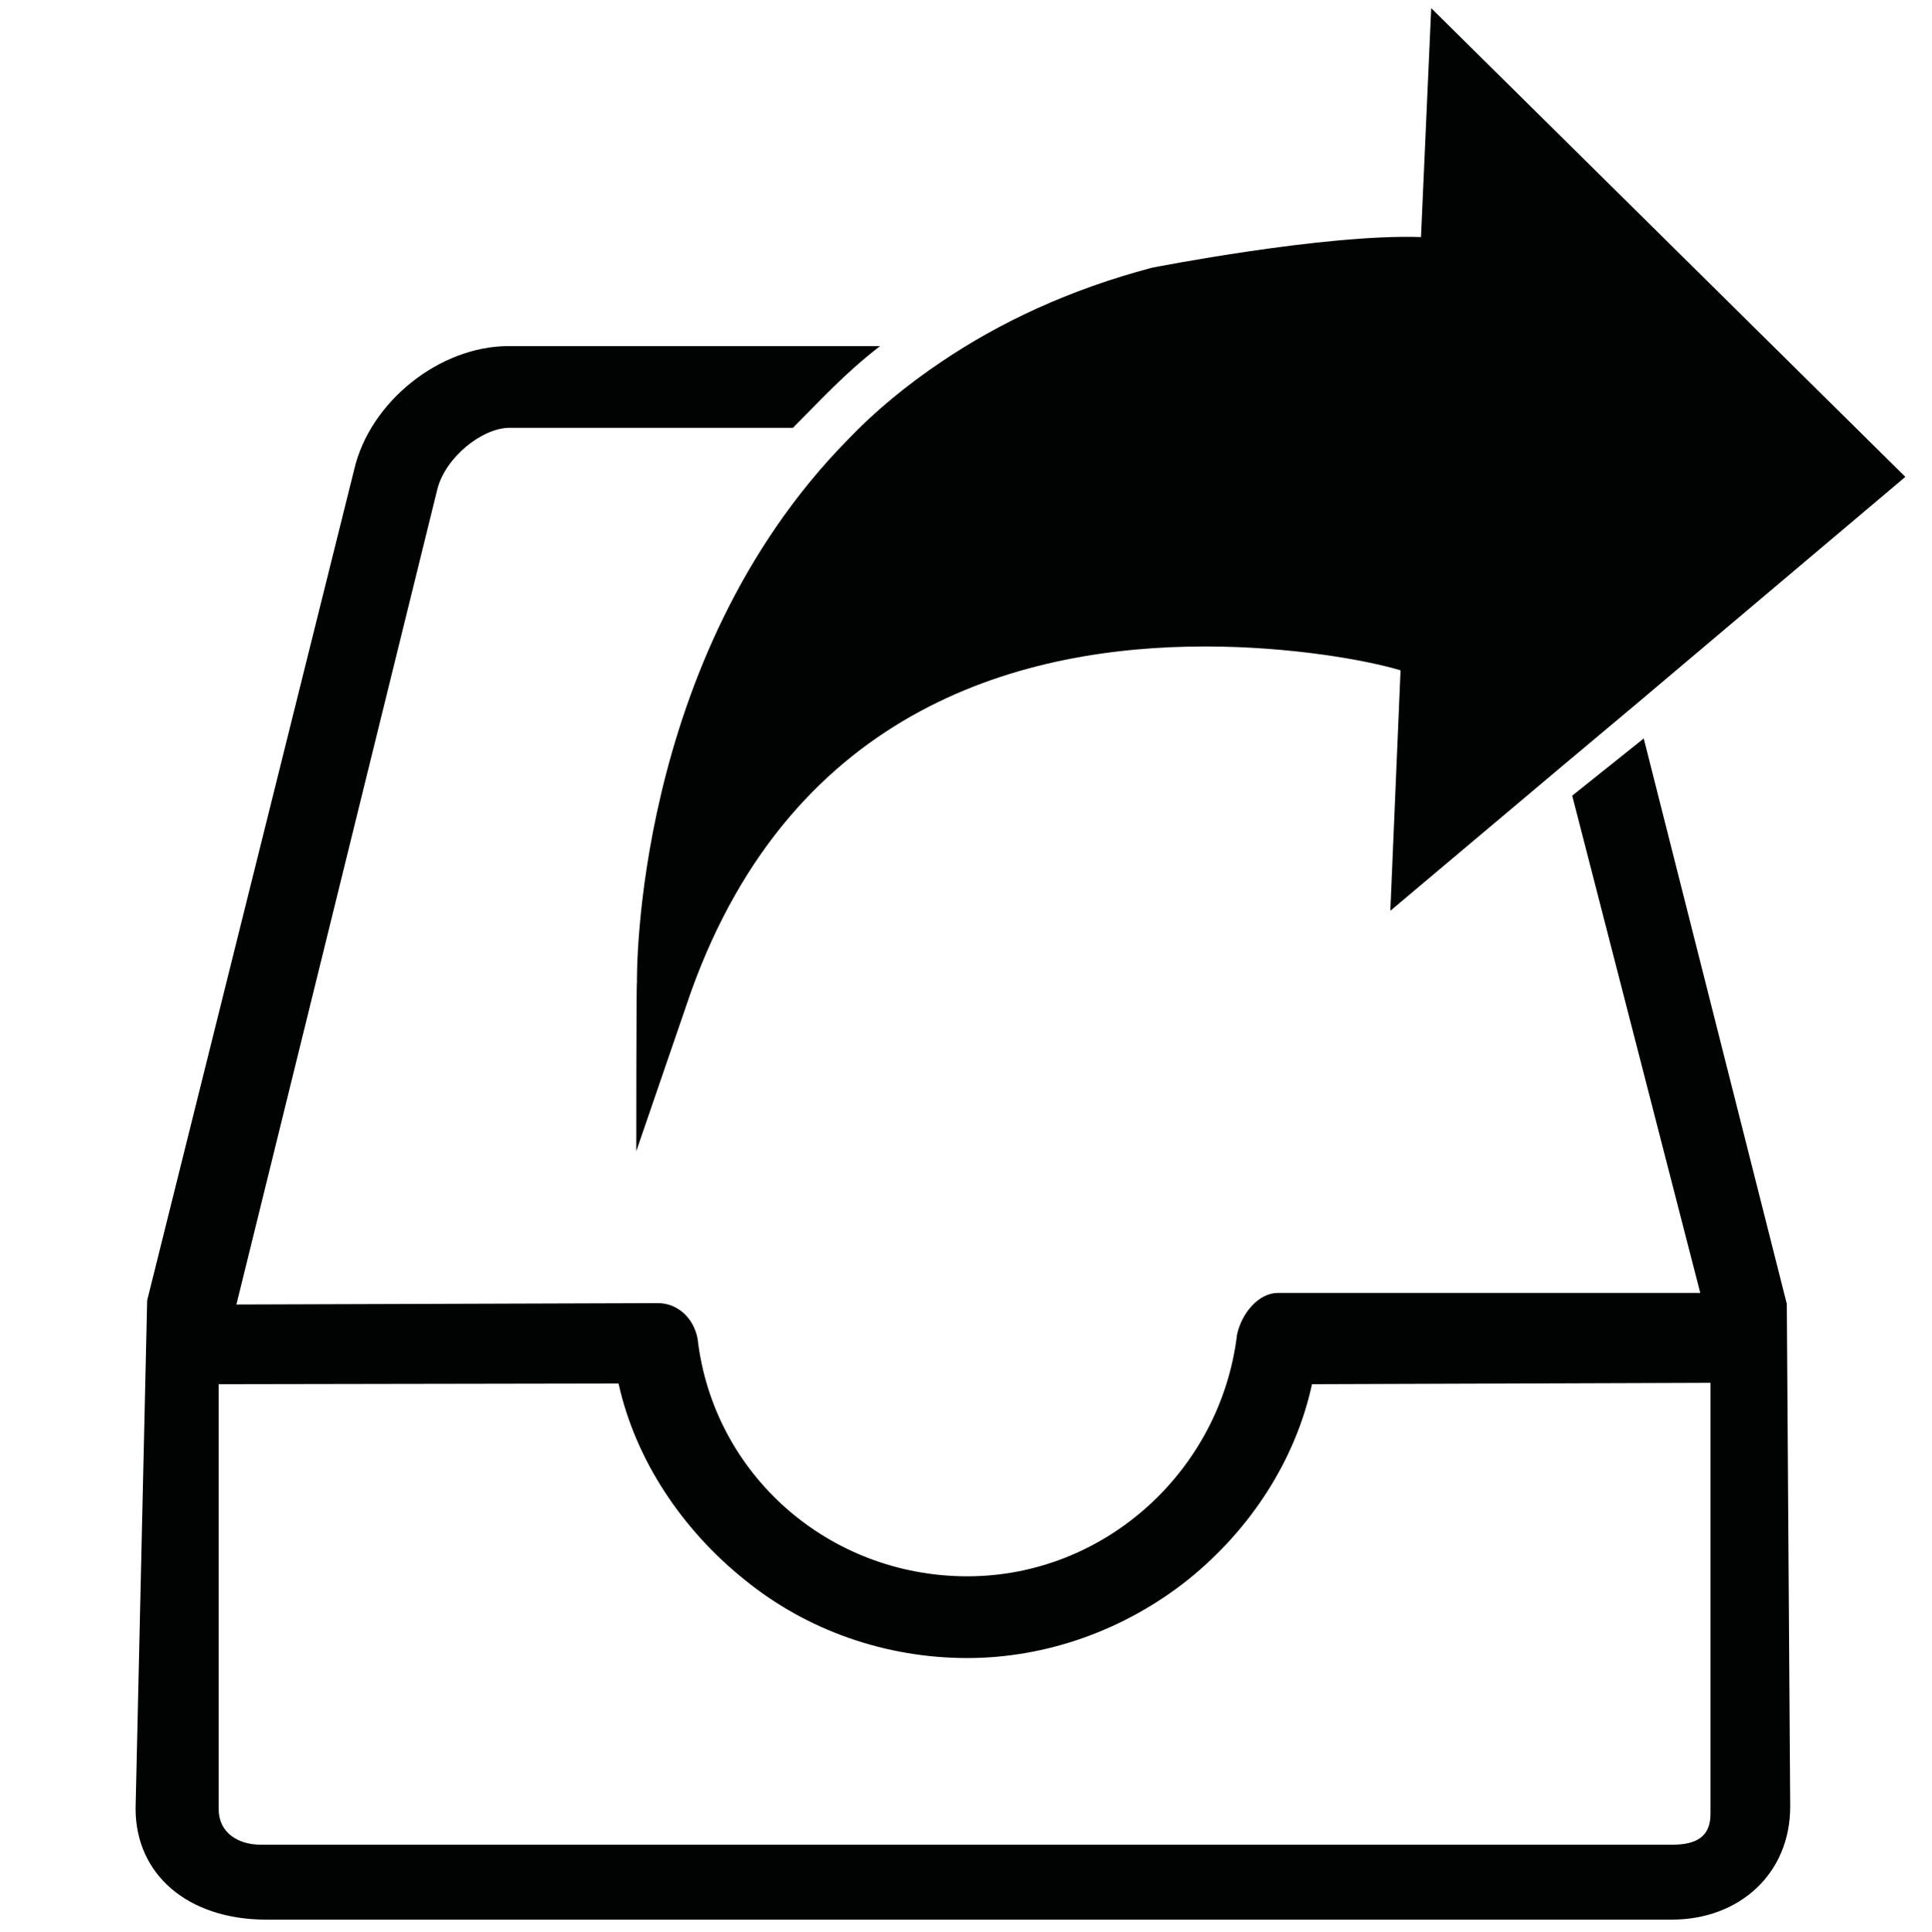
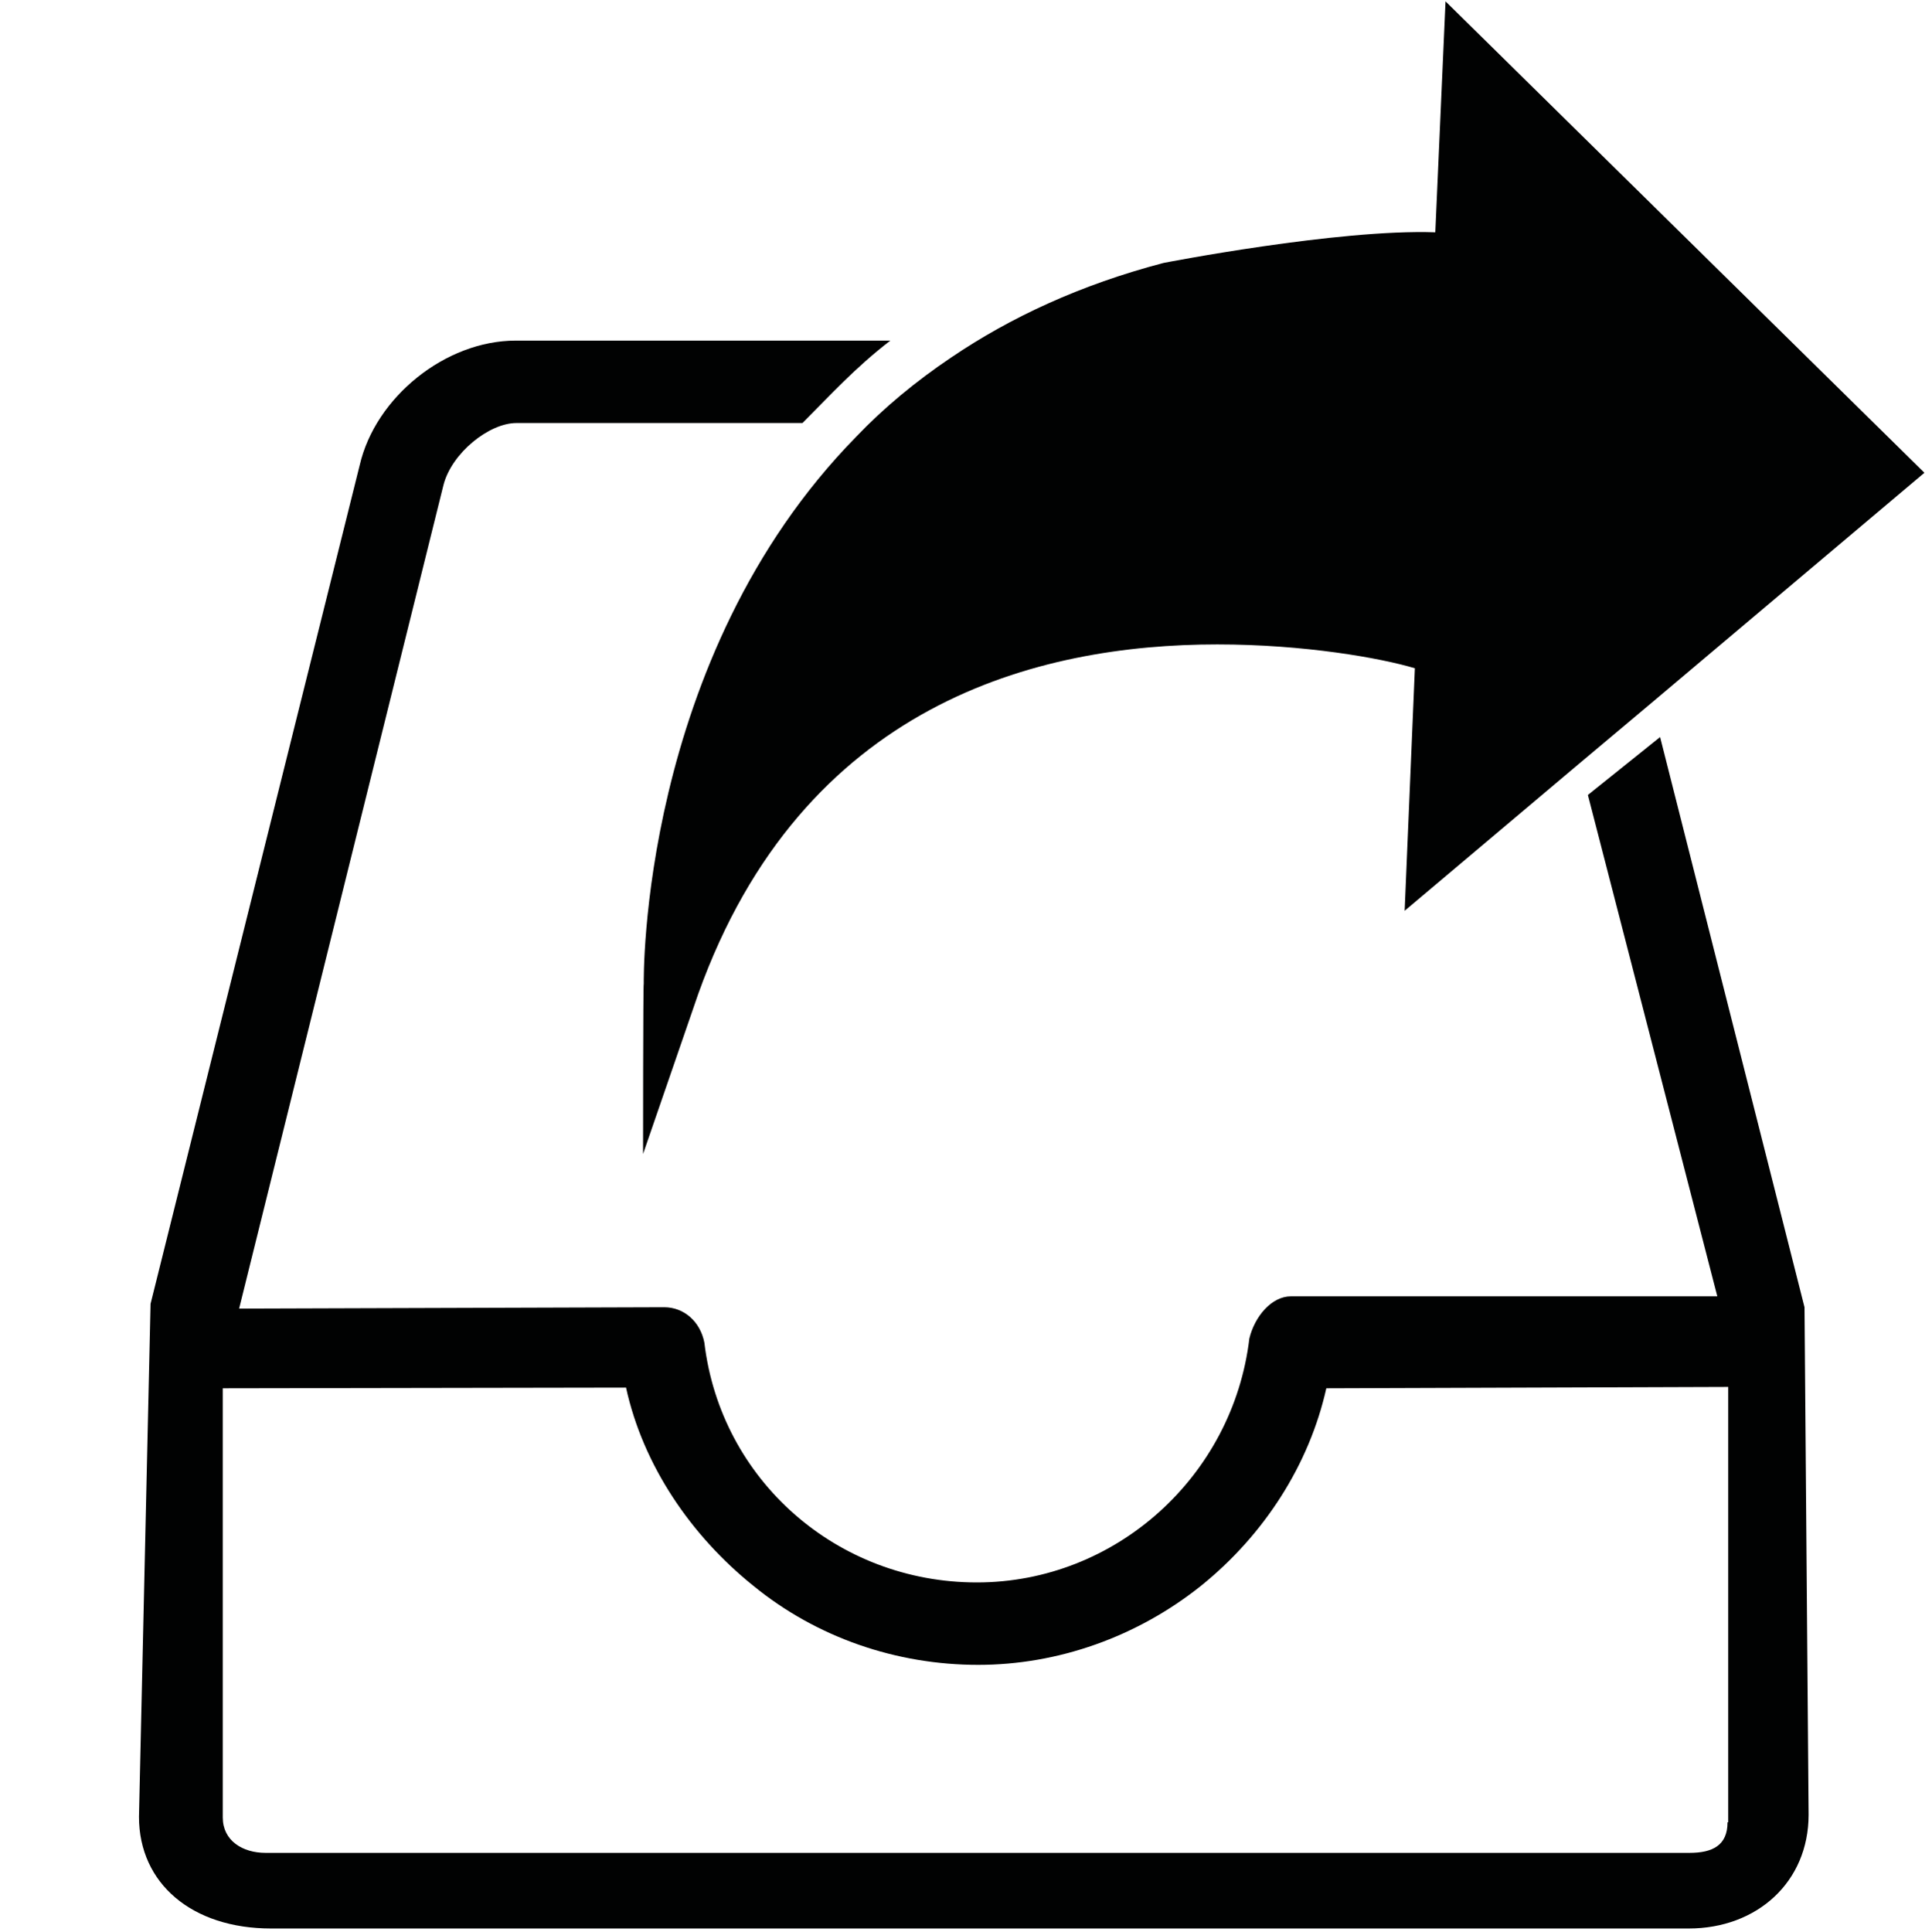
- <svg xmlns="http://www.w3.org/2000/svg" version="1.1" id="Ebene_1" x="0px" y="0px" viewBox="0 0 283.5 283.5" enable-background="new 0 0 283.5 283.5" xml:space="preserve">
+ <svg xmlns="http://www.w3.org/2000/svg" version="1.1" id="Ebene_1" x="0px" y="0px" viewBox="155.9 279.2 283.5 283.5" enable-background="new 155.9 279.2 283.5 283.5" xml:space="preserve">
  <g>
-     <path fill="#010202" d="M262.3,191.4l-21-83l-10.5,8.4l18.8,73h-62c-2.8,0-5.3,2.9-6,6.1c-2.4,20-19.4,35.5-39.6,35.5   c-20.3,0-37.3-14.9-39.6-34.9c-0.6-3.1-3-5.2-5.8-5.2l-61.9,0.2L64.2,71.8c1.2-4.7,6.6-9,10.6-9h41.6c4-4,7.6-8,12.8-12H74.7   C64.5,50.8,54.3,59,52,68.9l-30.4,122l-1.7,74.6c0,9.7,7.7,16.3,19.2,16.3h206.3c9.9,0,17.4-6.7,17.4-16.6L262.3,191.4z    M251.1,266.3c0,3.4-2.2,4.5-5.6,4.5H38.3c-3.4,0-6.2-1.8-6.2-5.2v-62.4l58.7-0.1c2.5,11.3,9.4,21.5,18.5,28.8   c9.2,7.5,20.8,11.5,32.7,11.5c11.6,0,23.1-4.1,32.4-11.5c9.2-7.4,15.8-17.6,18.2-28.7l58.5-0.2V266.3z" />
+     <path fill="#010202" d="M420.8,471.1l-21.2-83.7l-10.6,8.5l19,73.6h-62.6c-2.8,0-5.3,2.9-6.1,6.2c-2.4,20.2-19.6,35.8-40,35.8   c-20.5,0-37.6-15-40-35.2c-0.6-3.1-3-5.2-5.9-5.2l-62.4,0.2L221,350.4c1.2-4.7,6.7-9.1,10.7-9.1h42c4-4,7.7-8.1,12.9-12.1h-55   c-10.3,0-20.6,8.3-22.9,18.3L178,470.6l-1.7,75.3c0,9.8,7.8,16.4,19.4,16.4h208.1c10,0,17.6-6.8,17.6-16.7L420.8,471.1z    M409.5,546.7c0,3.4-2.2,4.5-5.6,4.5h-209c-3.4,0-6.3-1.8-6.3-5.2v-63l59.2-0.1c2.5,11.4,9.5,21.7,18.7,29.1   c9.3,7.6,21,11.6,33,11.6c11.7,0,23.3-4.1,32.7-11.6c9.3-7.5,15.9-17.8,18.4-29l59-0.2V546.7L409.5,546.7z" />
    <g>
-       <path fill="#010202" d="M279.7,70l-39.8,33.6l-10.5,8.8l-25.3,21.3l1.5-35.3c-5-1.5-16.1-3.5-28.7-3.5c-26.1,0-60.4,8.5-75.5,50.8    L93.4,169c0,0,0-24.7,0.1-24.8c0-0.4-0.7-47.4,30.9-79.6c4-4.2,8.6-8,13.8-11.5c8.6-5.8,18.8-10.6,30.9-13.8c0,0,25.4-5,39.5-4.5    l1.5-33.6L279.7,70z" />
+       <path fill="#010202" d="M438.4,348.6l-40.2,33.9l-10.6,8.9l-25.5,21.5l1.5-35.6c-5-1.5-16.2-3.5-29-3.5    c-26.3,0-60.9,8.6-76.2,51.3l-8.1,23.5c0,0,0-24.9,0.1-25c0-0.4-0.7-47.8,31.2-80.3c4-4.2,8.7-8.1,13.9-11.6    c8.7-5.9,19-10.7,31.2-13.9c0,0,25.6-5,39.9-4.5l1.5-33.9L438.4,348.6z" />
    </g>
  </g>
</svg>
